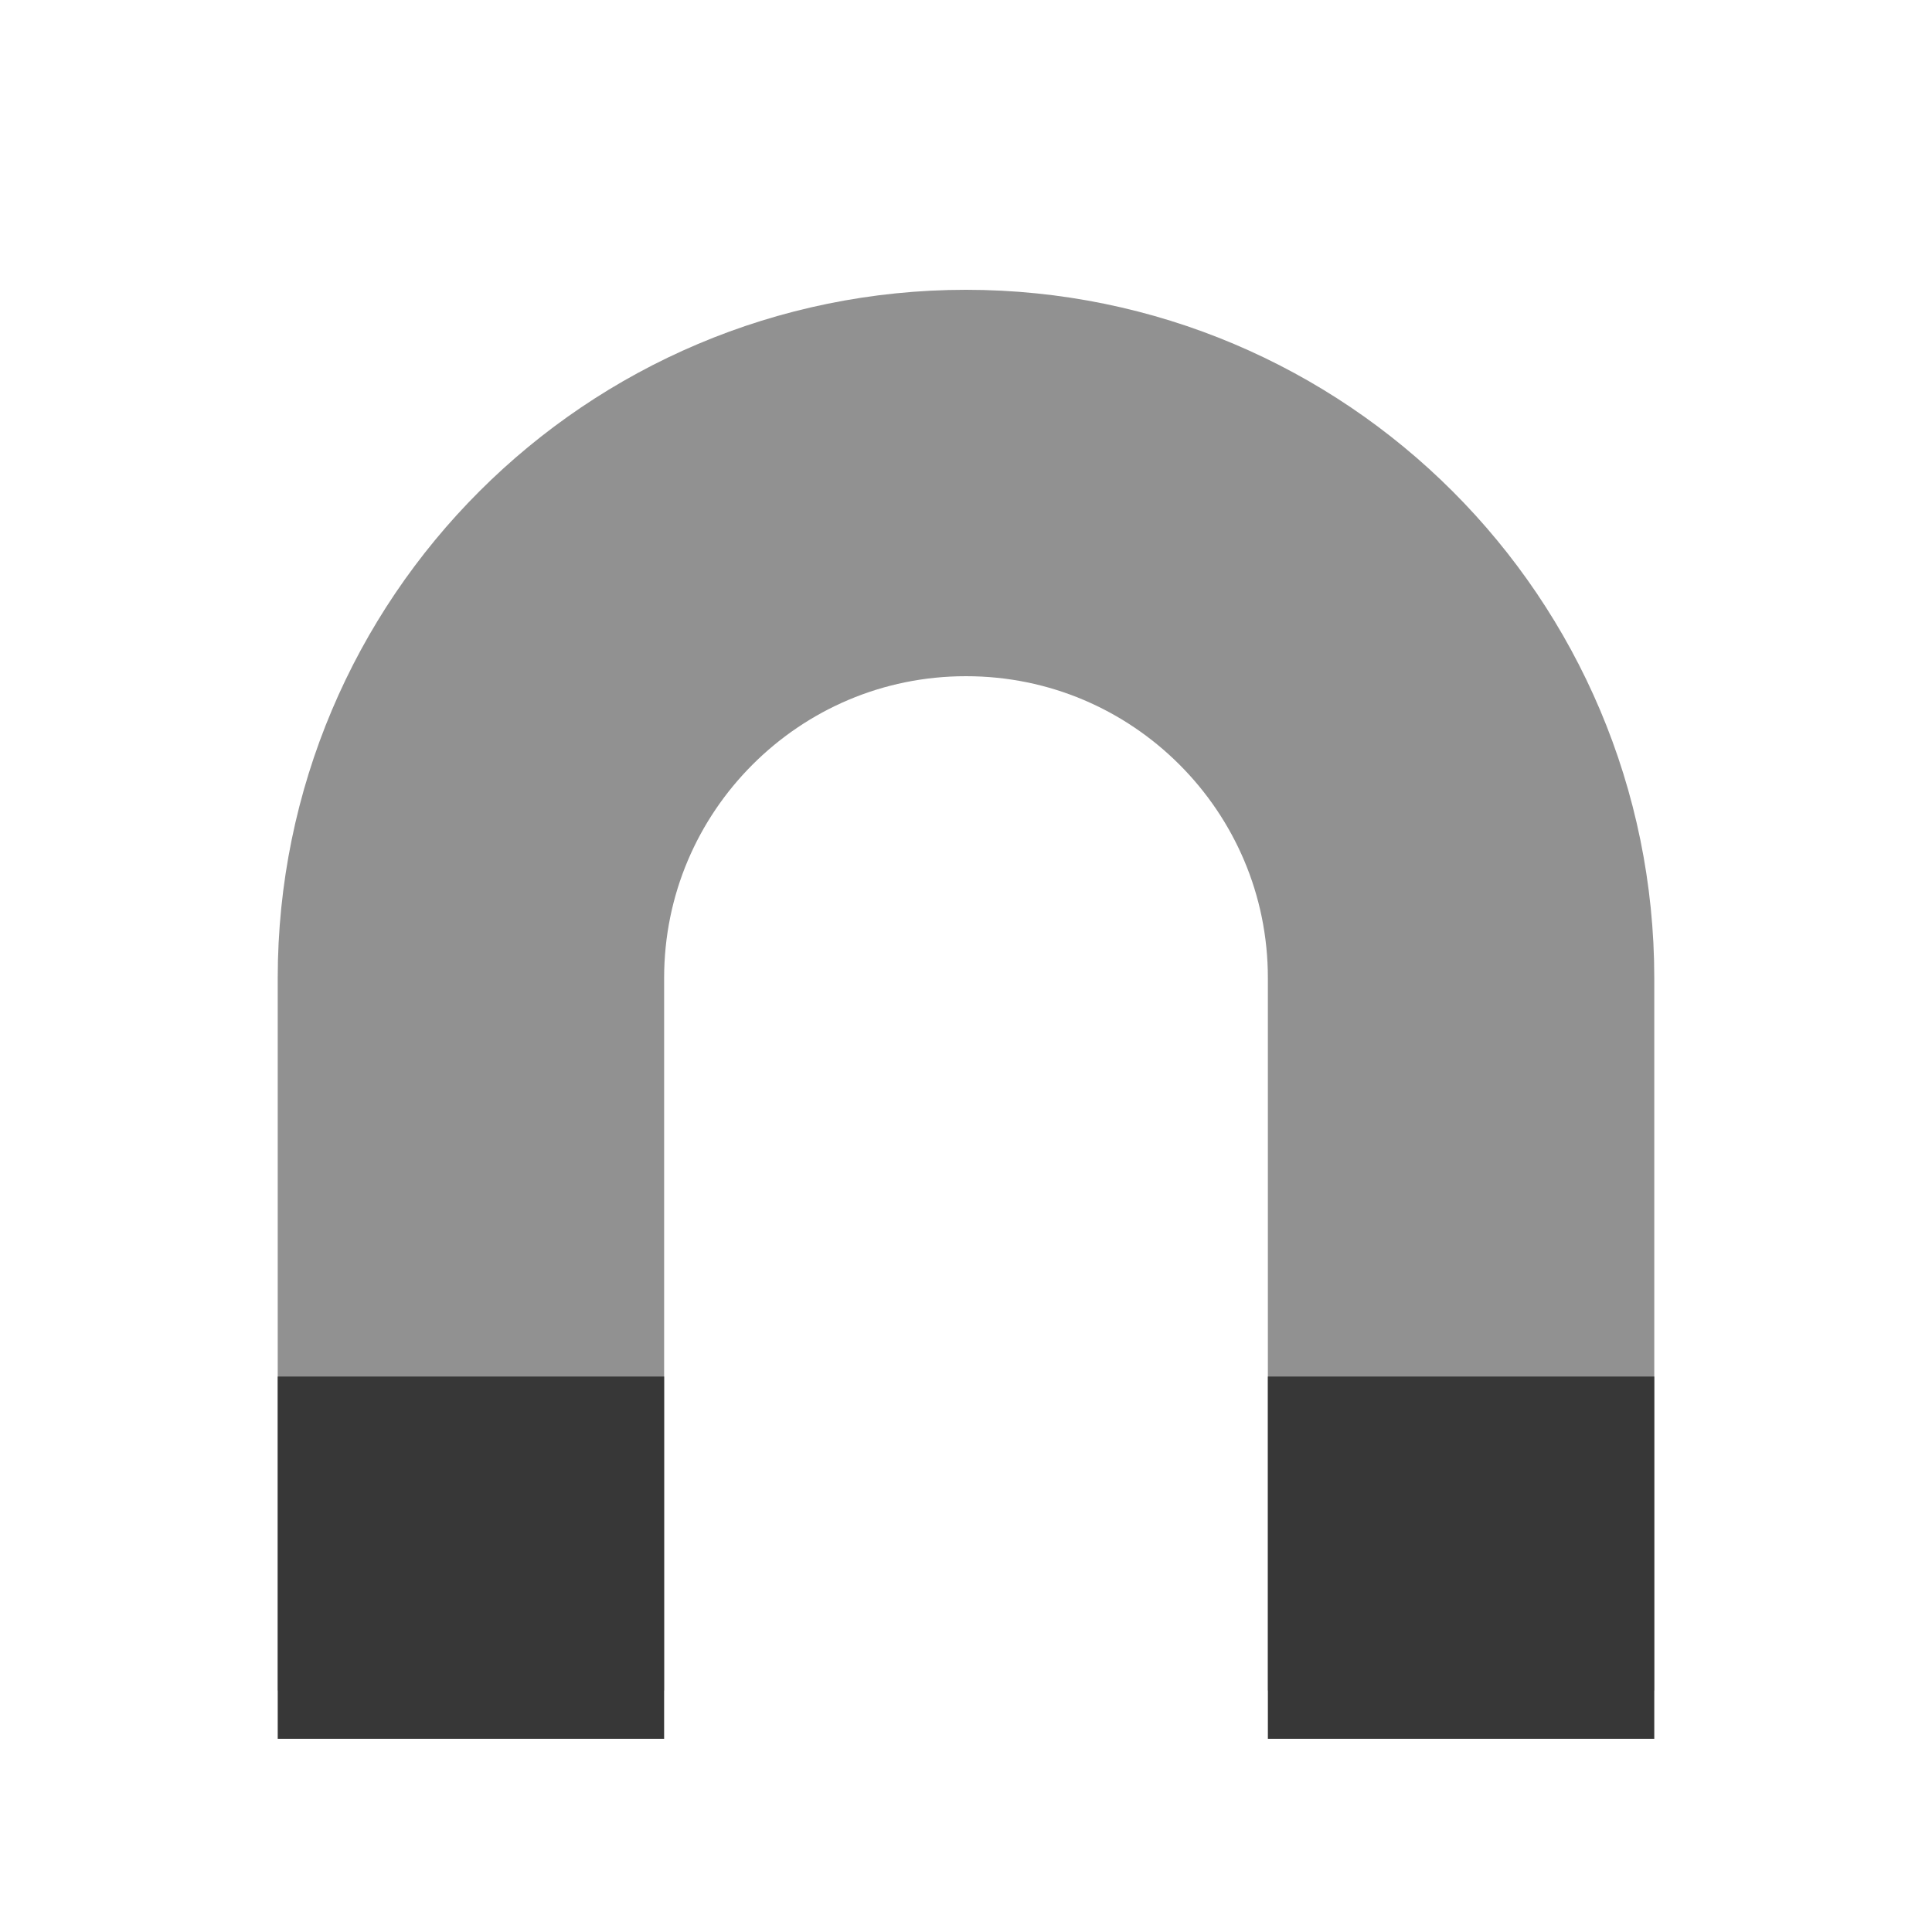
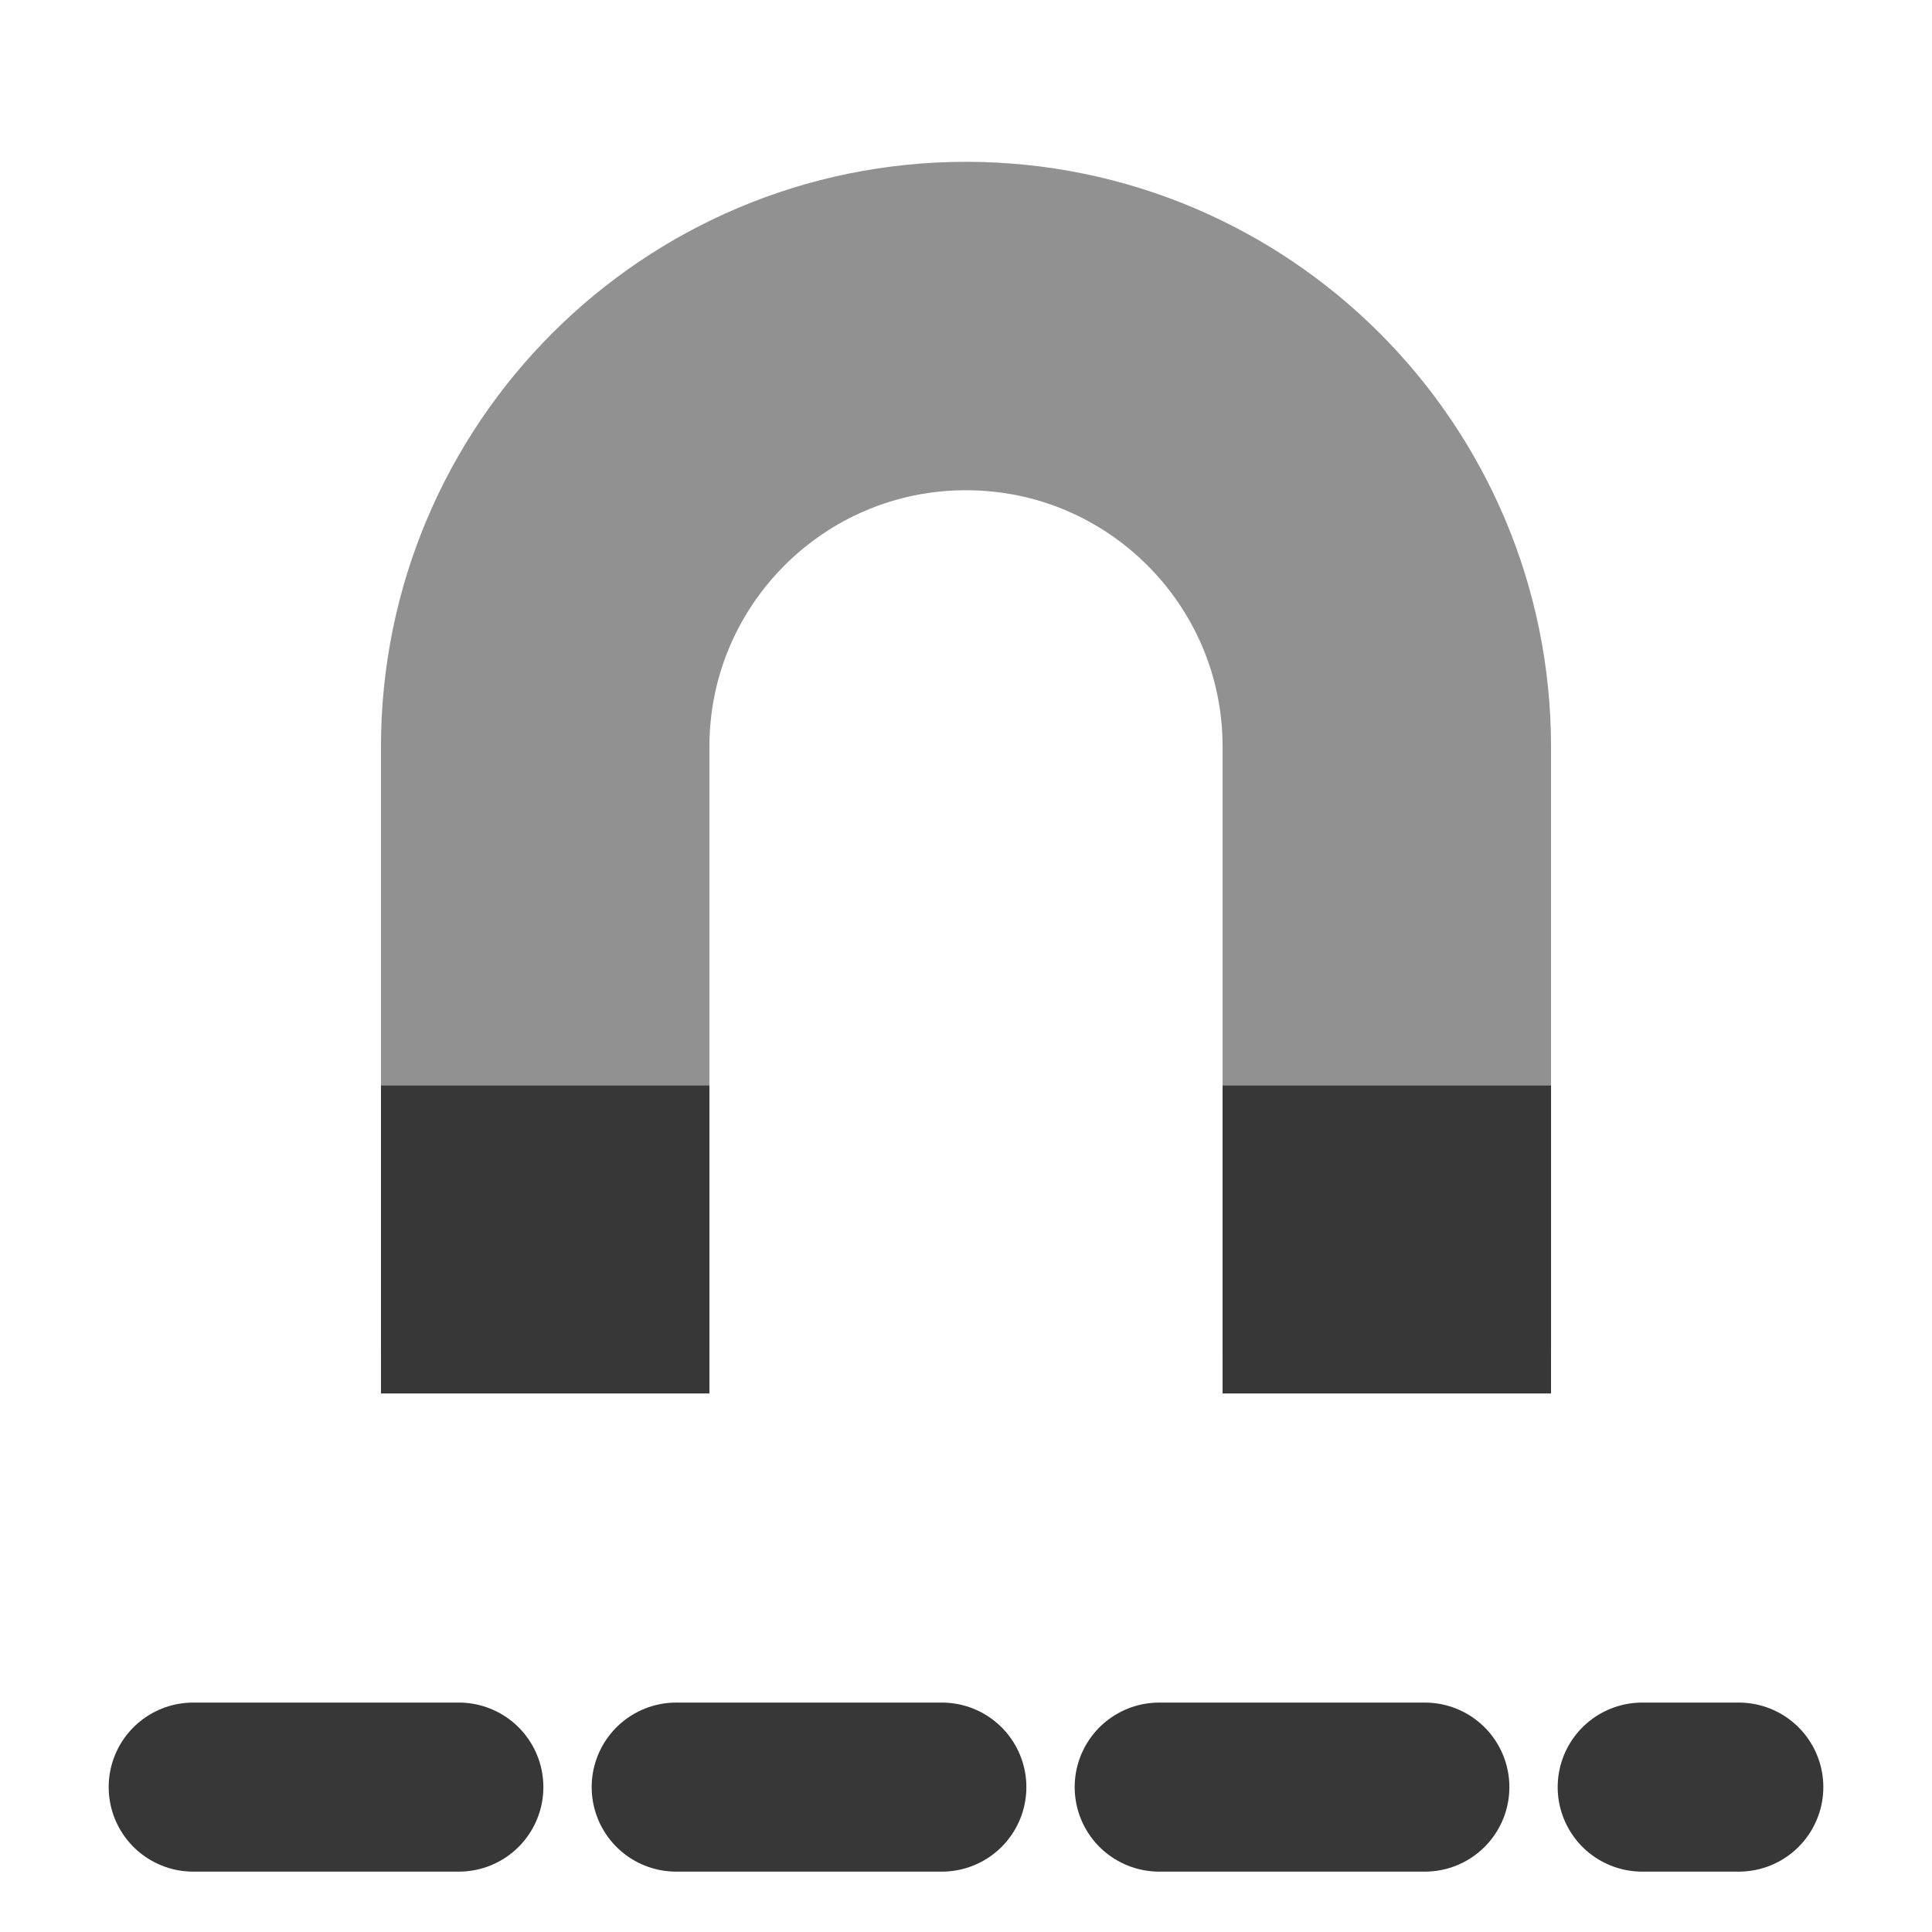
<svg xmlns="http://www.w3.org/2000/svg" width="16" height="16" viewBox="0 0 16 16">
  <g stroke="#373737" fill="none">
-     <path d="M3.9 14 V8.1 a4.1 4.1 0 0 1 8.2 0 V14" stroke-width="3.2" stroke-opacity="0.55" stroke-linecap="butt" />
-     <path d="M3.9 11.4 V14.4 M12.1 11.4 V14.4" stroke-width="3.2" stroke-linecap="butt" />
+     <g transform="translate(1.2 -0.7) scale(0.85)">
+       <path d="M3.9 14 V8.1 a4.1 4.1 0 0 1 8.2 0 V14" stroke-width="3.2" stroke-opacity="0.55" stroke-linecap="butt" />
+       <path d="M3.9 11.4 V14.4 M12.1 11.4 V14.4" stroke-width="3.2" stroke-linecap="butt" />
+     </g>
+     <path d="M1.6 14.8 H14.4" stroke-width="1.4" stroke-linecap="round" stroke-dasharray="2.2 1.8" />
  </g>
</svg>
